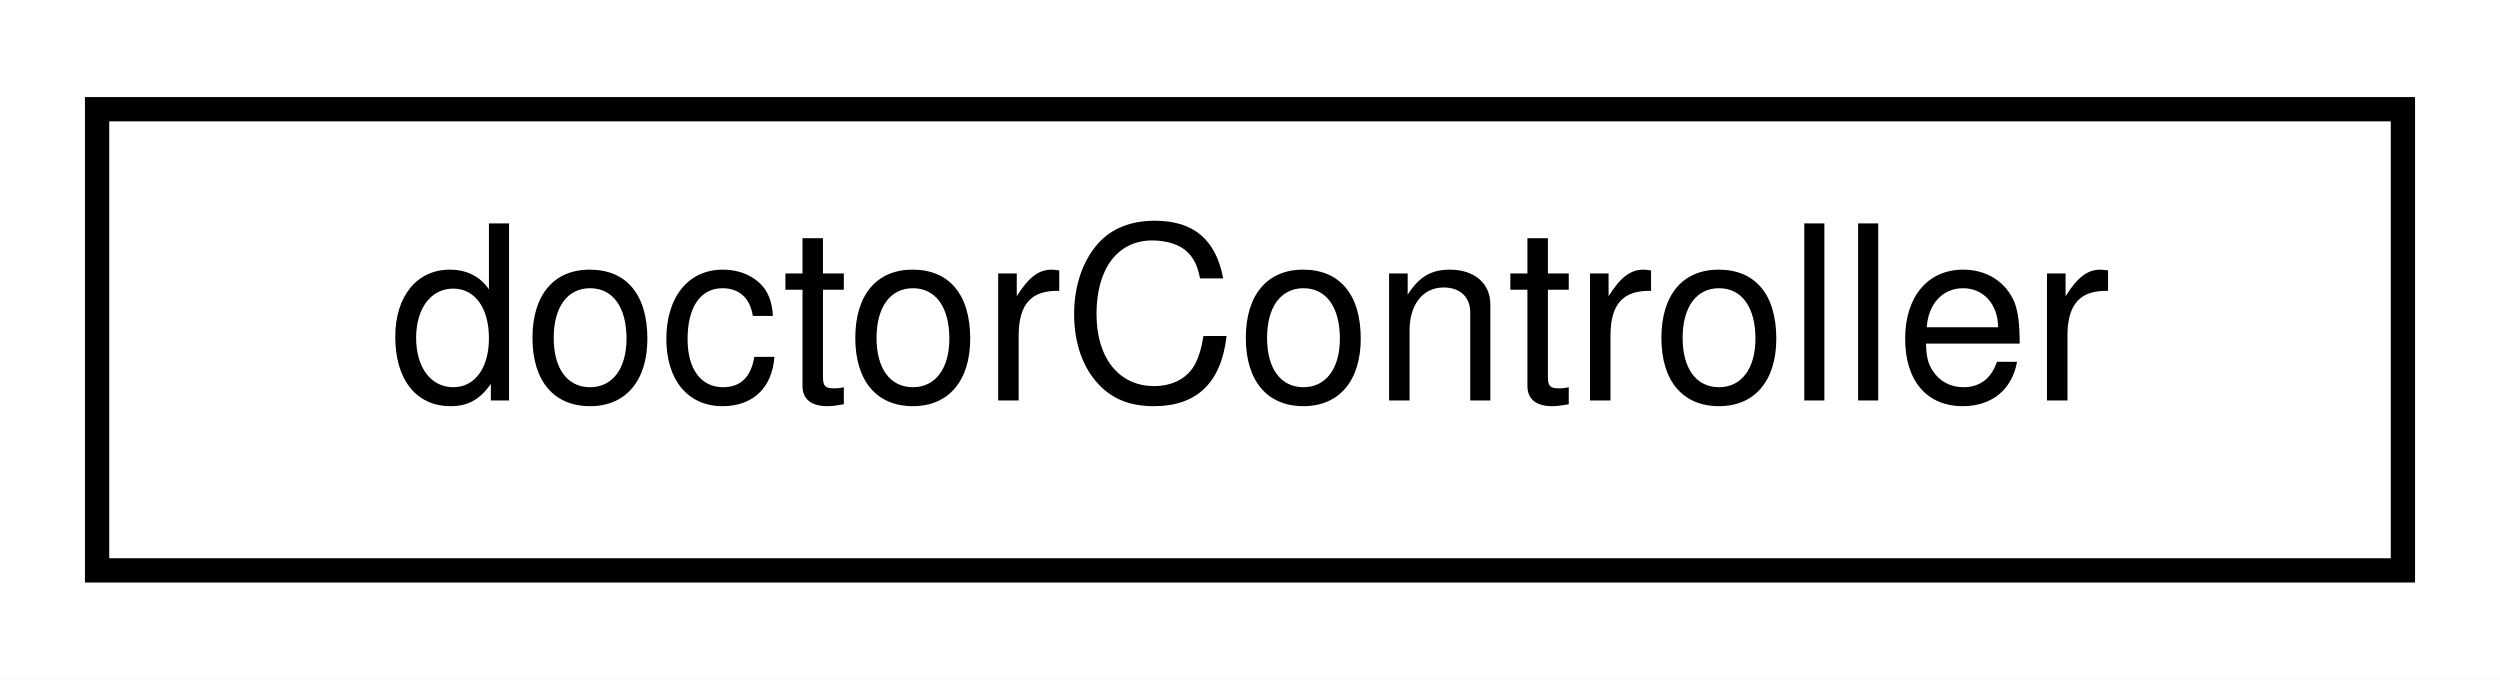
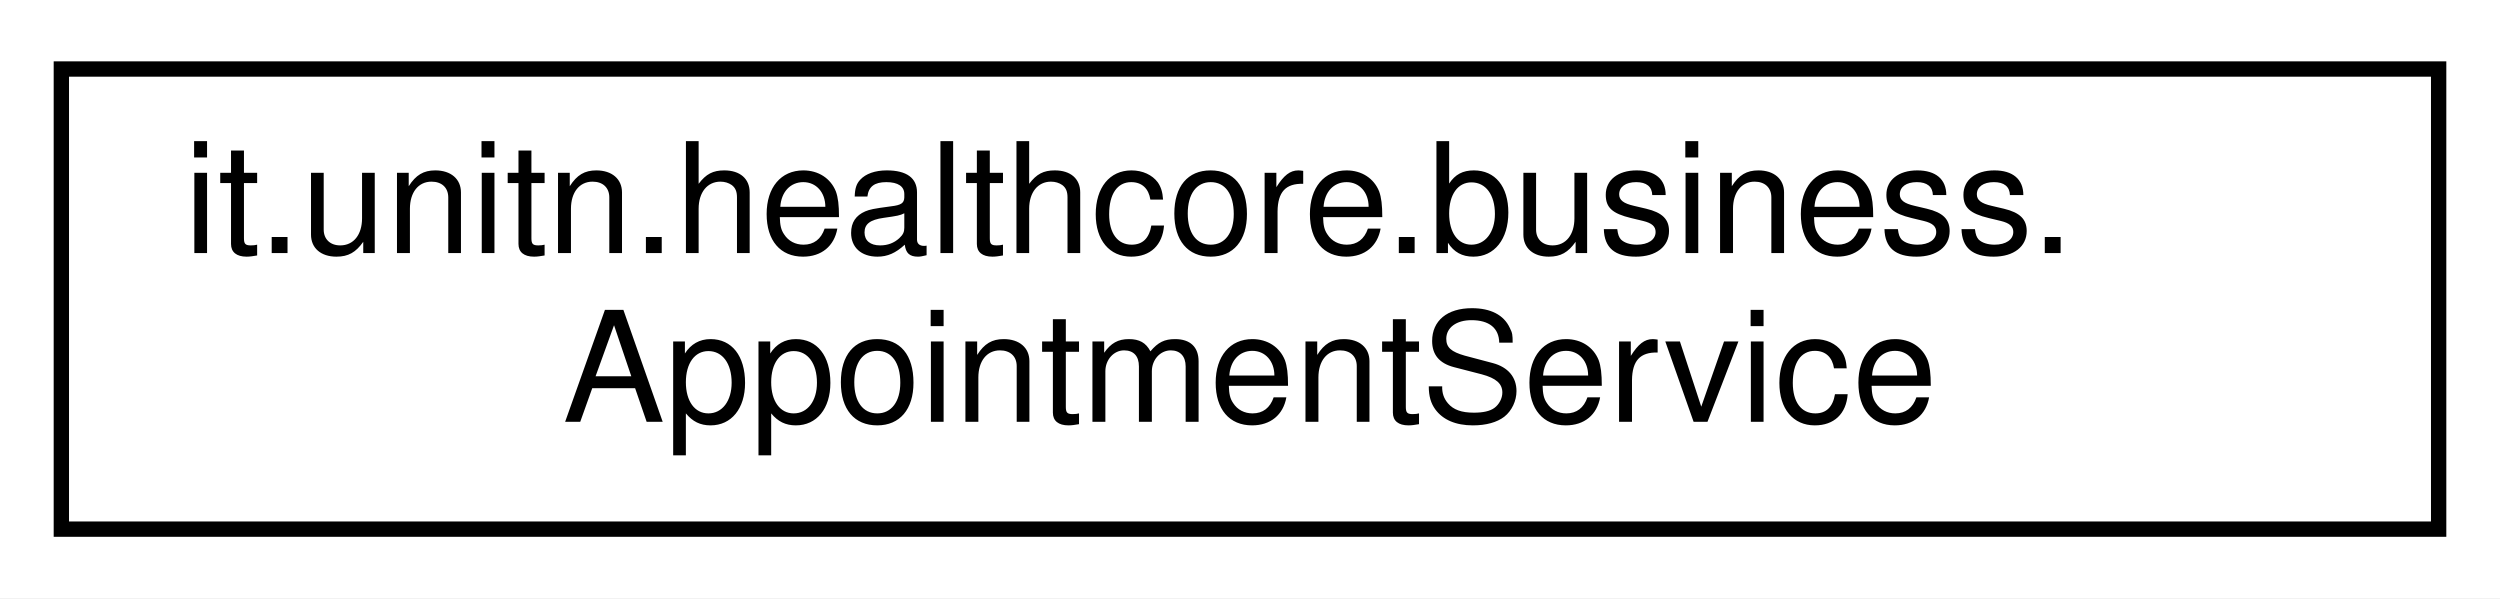
- <svg xmlns="http://www.w3.org/2000/svg" xmlns:xlink="http://www.w3.org/1999/xlink" width="103pt" height="28pt" viewBox="0.00 0.00 103.00 28.00">
-   <g id="graph0" class="graph" transform="scale(1 1) rotate(0) translate(4 24)">
-     <polygon fill="white" stroke="transparent" points="-4,4 -4,-24 99,-24 99,4 -4,4" />
+ <svg xmlns="http://www.w3.org/2000/svg" xmlns:xlink="http://www.w3.org/1999/xlink" width="163pt" height="39pt" viewBox="0.00 0.00 163.00 39.00">
+   <g id="graph0" class="graph" transform="scale(1 1) rotate(0) translate(4 35)">
+     <polygon fill="white" stroke="transparent" points="-4,4 -4,-35 159,-35 159,4 -4,4" />
    <g id="node1" class="node">
      <g id="a_node1">
-         <a xlink:href="classdoctorController.html" target="_top" xlink:title="DoctorController is a REST controller that handles HTTP requests related to doctor management and app...">
-           <polygon fill="white" stroke="black" points="0,-0.5 0,-19.5 95,-19.5 95,-0.5 0,-0.5" />
-           <text text-anchor="middle" x="47.5" y="-7.5" font-family="Helvetica,sans-Serif" font-size="10.00">doctorController</text>
+         <a xlink:href="classit_1_1unitn_1_1healthcore_1_1business_1_1AppointmentService.html" target="_top" xlink:title="AppointmentService is a service class that provides business logic related to appointments.">
+           <polygon fill="white" stroke="black" points="0,-0.5 0,-30.5 155,-30.5 155,-0.5 0,-0.5" />
+           <text text-anchor="start" x="8" y="-18.5" font-family="Helvetica,sans-Serif" font-size="10.00">it.unitn.healthcore.business.</text>
+           <text text-anchor="middle" x="77.5" y="-7.5" font-family="Helvetica,sans-Serif" font-size="10.00">AppointmentService</text>
        </a>
      </g>
    </g>
  </g>
</svg>
